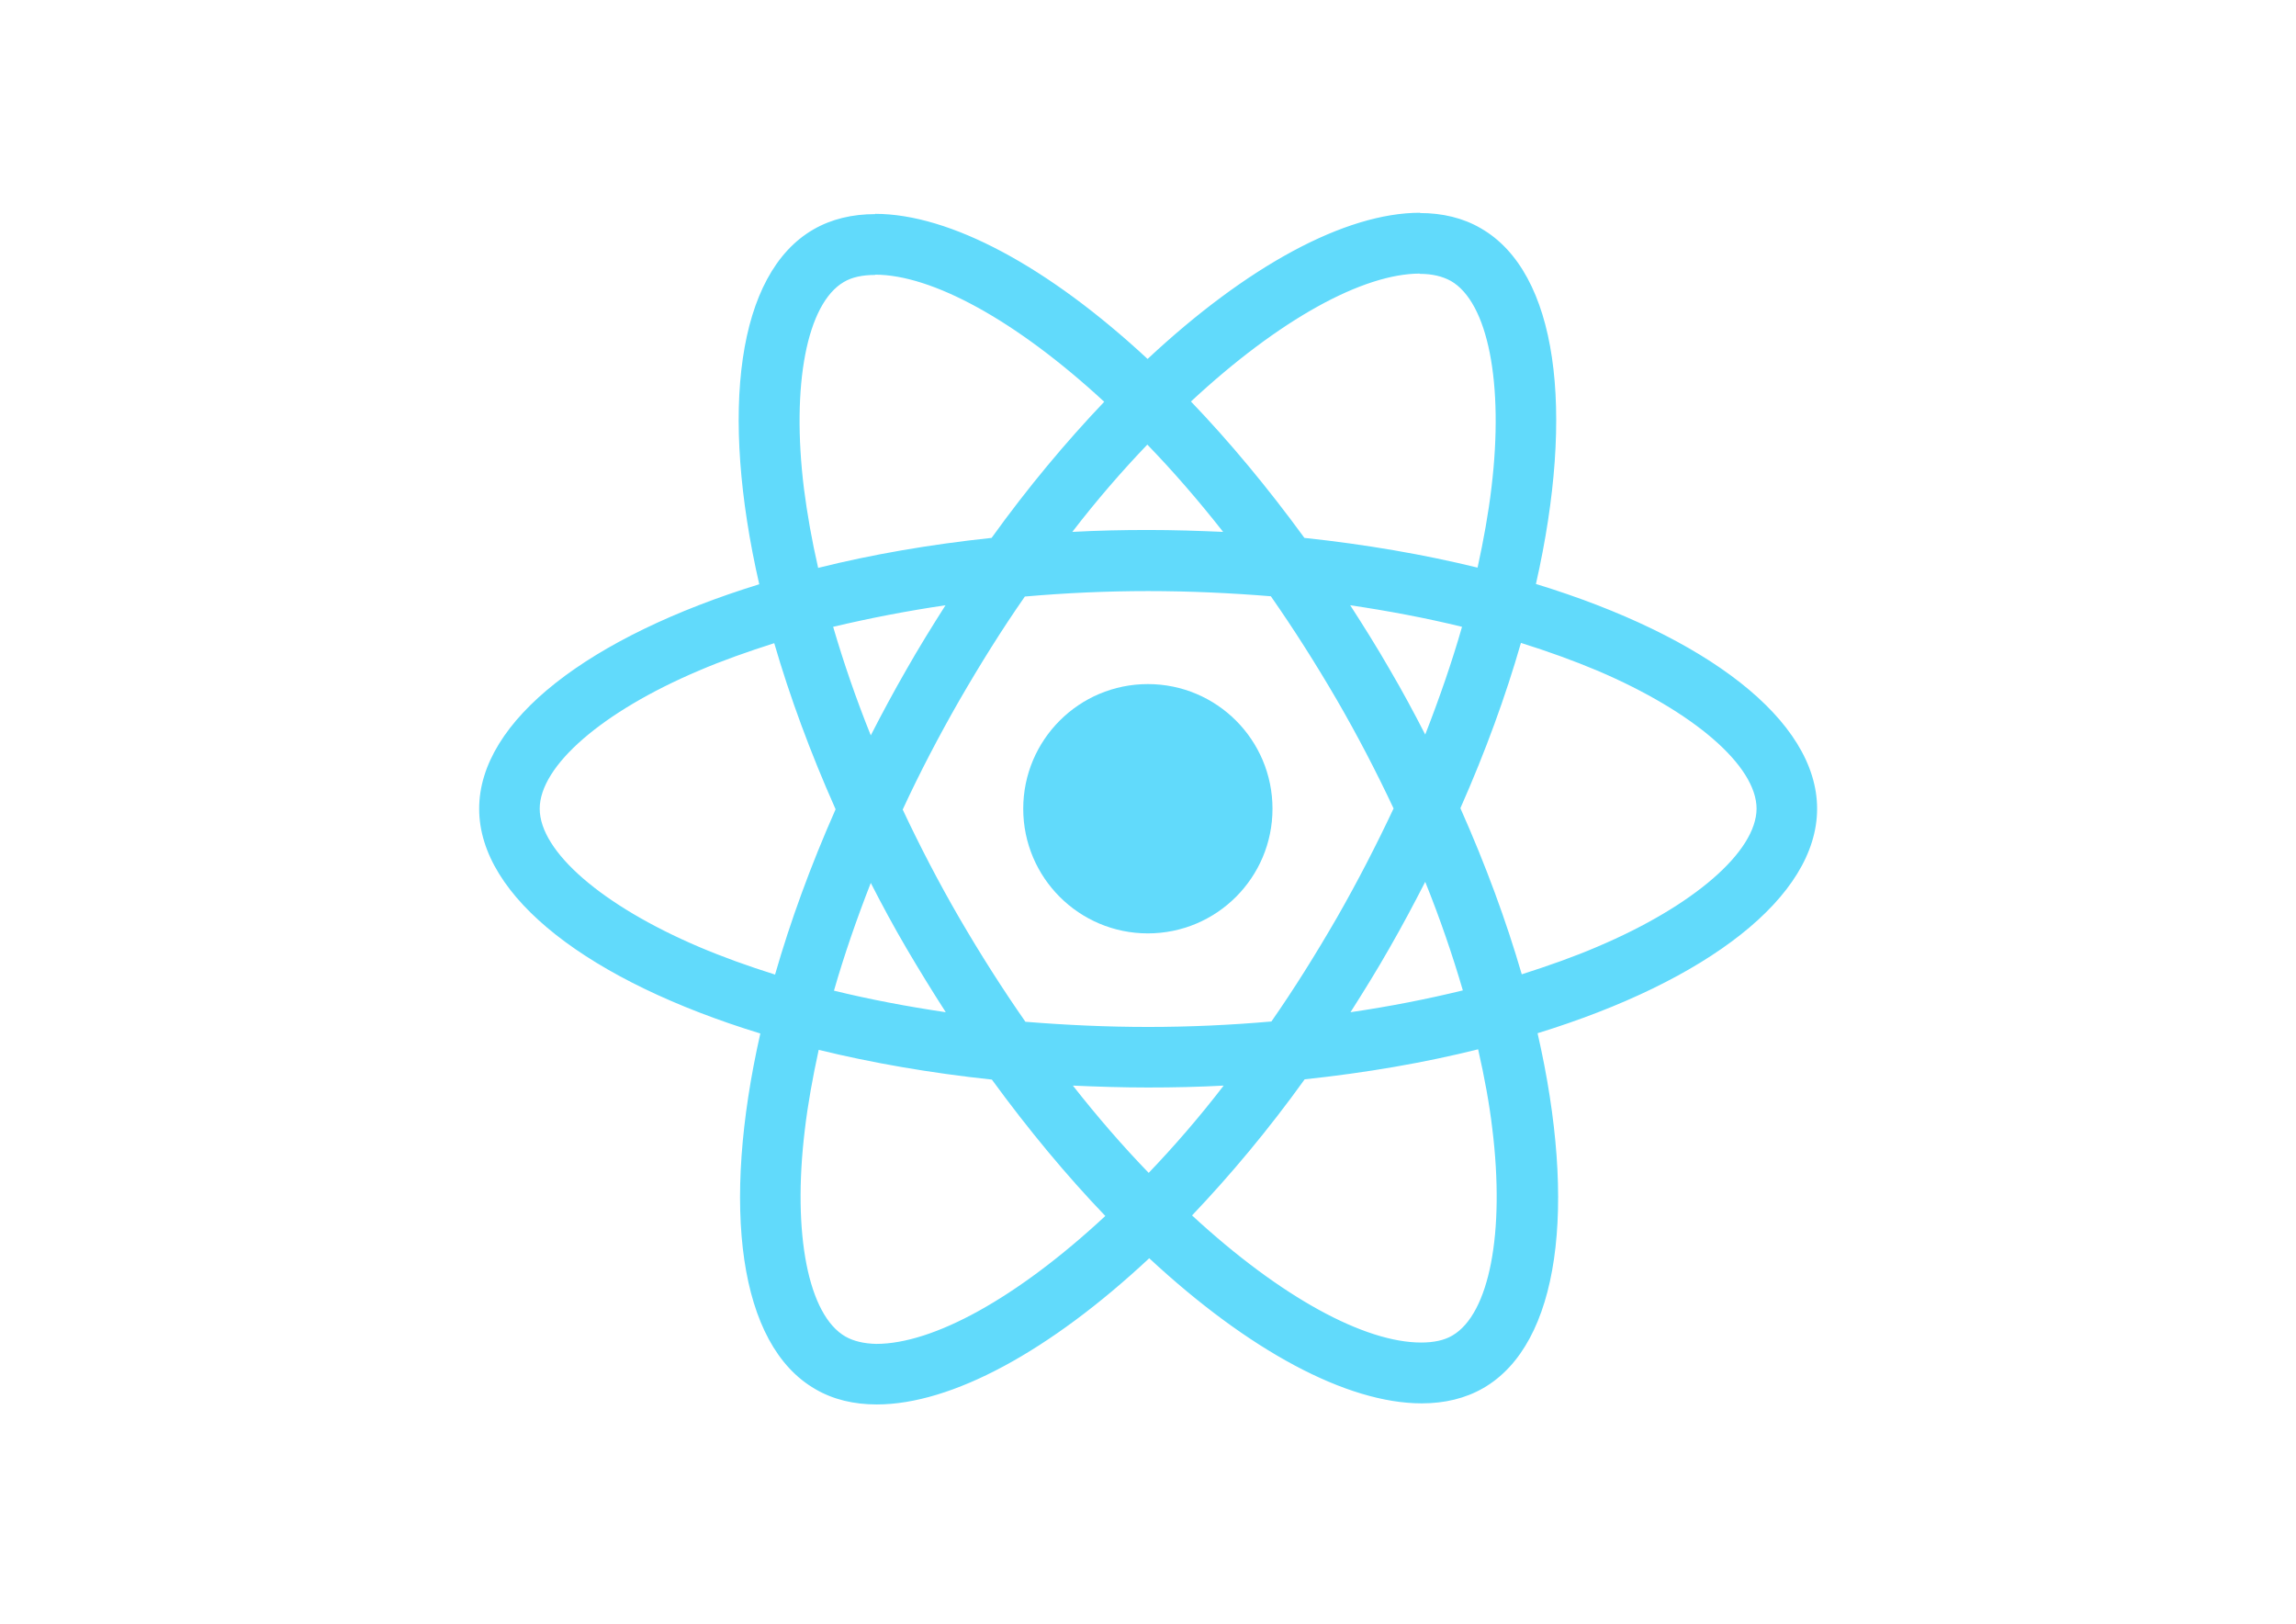
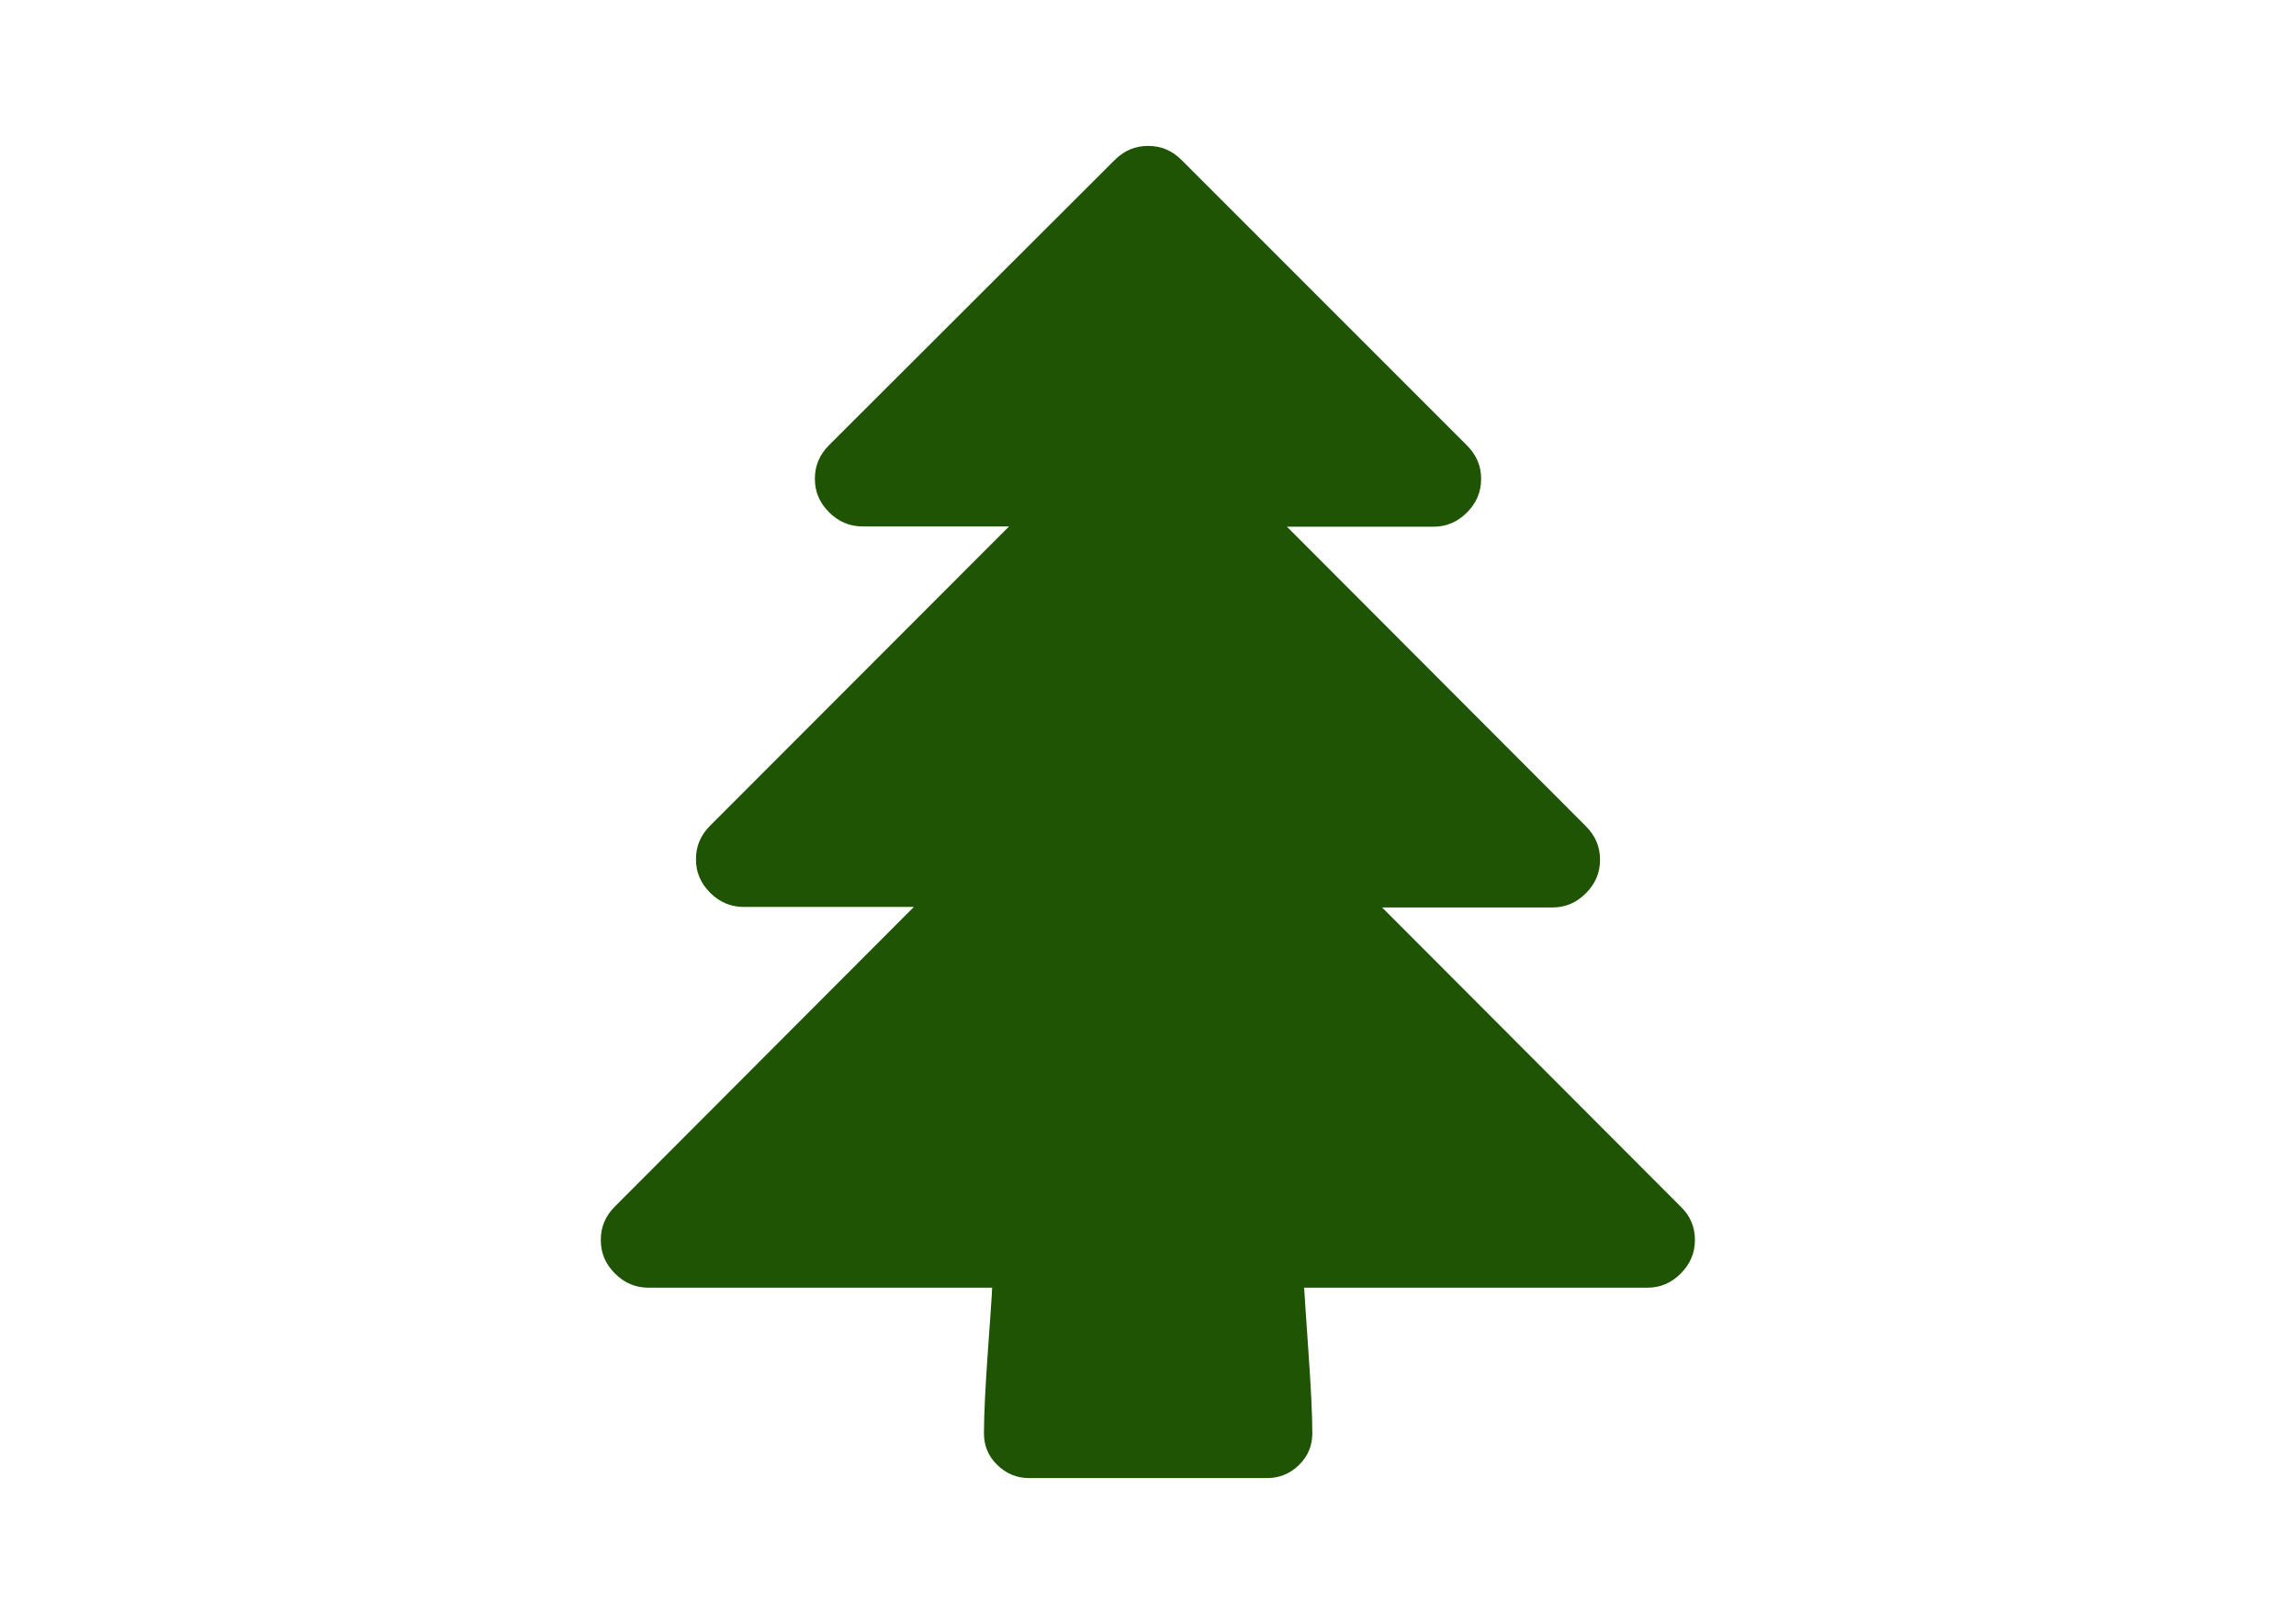
- <svg xmlns="http://www.w3.org/2000/svg" viewBox="0 0 841.9 595.3">
-   <g fill="#61DAFB">
-     <path d="M666.3 296.5c0-32.5-40.7-63.3-103.1-82.4 14.4-63.6 8-114.2-20.2-130.4-6.5-3.8-14.1-5.6-22.4-5.6v22.3c4.6 0 8.3.9 11.4 2.6 13.6 7.8 19.5 37.5 14.9 75.7-1.1 9.4-2.9 19.3-5.1 29.4-19.6-4.8-41-8.5-63.5-10.9-13.5-18.5-27.5-35.3-41.6-50 32.6-30.3 63.2-46.9 84-46.9V78c-27.5 0-63.5 19.6-99.9 53.6-36.4-33.8-72.4-53.2-99.9-53.2v22.3c20.7 0 51.4 16.5 84 46.6-14 14.7-28 31.4-41.3 49.9-22.6 2.4-44 6.1-63.6 11-2.3-10-4-19.7-5.2-29-4.7-38.2 1.1-67.9 14.6-75.8 3-1.8 6.9-2.6 11.5-2.6V78.5c-8.4 0-16 1.8-22.6 5.6-28.1 16.2-34.4 66.7-19.9 130.1-62.2 19.2-102.7 49.9-102.7 82.3 0 32.5 40.7 63.3 103.1 82.4-14.4 63.6-8 114.2 20.2 130.4 6.5 3.8 14.1 5.6 22.5 5.6 27.5 0 63.5-19.6 99.9-53.6 36.4 33.8 72.4 53.2 99.9 53.2 8.4 0 16-1.8 22.6-5.6 28.1-16.2 34.4-66.7 19.9-130.1 62-19.1 102.5-49.9 102.5-82.3zm-130.2-66.7c-3.7 12.9-8.3 26.2-13.5 39.5-4.1-8-8.4-16-13.1-24-4.6-8-9.5-15.8-14.4-23.4 14.2 2.1 27.9 4.7 41 7.9zm-45.8 106.5c-7.8 13.5-15.8 26.3-24.1 38.2-14.9 1.3-30 2-45.2 2-15.1 0-30.2-.7-45-1.9-8.3-11.9-16.4-24.6-24.2-38-7.6-13.1-14.5-26.4-20.8-39.8 6.2-13.4 13.2-26.8 20.7-39.9 7.8-13.5 15.8-26.3 24.1-38.2 14.9-1.3 30-2 45.2-2 15.1 0 30.2.7 45 1.9 8.3 11.9 16.4 24.6 24.2 38 7.6 13.1 14.5 26.4 20.8 39.8-6.3 13.4-13.2 26.8-20.7 39.9zm32.3-13c5.4 13.4 10 26.8 13.8 39.8-13.1 3.2-26.9 5.9-41.2 8 4.9-7.7 9.8-15.6 14.4-23.7 4.6-8 8.9-16.1 13-24.1zM421.2 430c-9.3-9.6-18.6-20.3-27.8-32 9 .4 18.2.7 27.5.7 9.4 0 18.7-.2 27.8-.7-9 11.7-18.3 22.4-27.5 32zm-74.4-58.9c-14.2-2.1-27.9-4.7-41-7.9 3.7-12.9 8.3-26.2 13.5-39.5 4.1 8 8.4 16 13.1 24 4.7 8 9.5 15.8 14.4 23.4zM420.7 163c9.3 9.6 18.6 20.3 27.8 32-9-.4-18.2-.7-27.5-.7-9.4 0-18.7.2-27.8.7 9-11.7 18.3-22.4 27.5-32zm-74 58.9c-4.9 7.7-9.8 15.6-14.4 23.7-4.6 8-8.9 16-13 24-5.4-13.4-10-26.8-13.8-39.8 13.1-3.1 26.9-5.8 41.2-7.9zm-90.5 125.2c-35.4-15.1-58.3-34.9-58.3-50.6 0-15.7 22.9-35.6 58.3-50.6 8.6-3.7 18-7 27.7-10.1 5.7 19.6 13.2 40 22.5 60.9-9.2 20.8-16.6 41.1-22.2 60.6-9.9-3.1-19.3-6.5-28-10.2zM310 490c-13.6-7.8-19.5-37.5-14.9-75.7 1.1-9.4 2.9-19.3 5.1-29.4 19.6 4.8 41 8.5 63.5 10.9 13.5 18.5 27.5 35.3 41.6 50-32.6 30.3-63.2 46.9-84 46.9-4.5-.1-8.3-1-11.3-2.7zm237.2-76.2c4.7 38.2-1.1 67.9-14.6 75.8-3 1.8-6.9 2.6-11.5 2.6-20.7 0-51.4-16.5-84-46.6 14-14.7 28-31.4 41.3-49.9 22.6-2.4 44-6.1 63.6-11 2.3 10.1 4.1 19.8 5.2 29.1zm38.5-66.7c-8.6 3.7-18 7-27.7 10.1-5.7-19.6-13.2-40-22.5-60.9 9.2-20.8 16.6-41.1 22.2-60.6 9.9 3.1 19.3 6.5 28.1 10.2 35.4 15.1 58.3 34.9 58.3 50.6-.1 15.7-23 35.6-58.4 50.6zM320.8 78.4z" />
-     <circle cx="420.9" cy="296.5" r="45.7" />
-     <path d="M520.5 78.1z" />
-   </g>
+ <svg xmlns="http://www.w3.org/2000/svg" version="1.1" id="Layer_1" x="0px" y="0px" viewBox="0 0 841.9 595.3" style="enable-background:new 0 0 841.9 595.3;" xml:space="preserve">
+   <style type="text/css">
+ 	.st0{fill:#1F5404;}
+ </style>
+   <path class="st0" d="M621.5,454.6c0,4.7-1.7,8.8-5.2,12.3c-3.5,3.5-7.5,5.2-12.3,5.2H478.2c0.2,3.1,0.7,11,1.6,23.8  s1.4,22.7,1.4,29.6c0,4.5-1.6,8.4-4.9,11.6c-3.3,3.2-7.2,4.8-11.7,4.8h-87.2c-4.5,0-8.4-1.6-11.7-4.8c-3.3-3.2-4.9-7-4.9-11.6  c0-6.9,0.5-16.8,1.4-29.6s1.5-20.8,1.6-23.8H237.8c-4.7,0-8.8-1.7-12.3-5.2c-3.5-3.5-5.2-7.5-5.2-12.3s1.7-8.8,5.2-12.3l109.6-109.8  h-62.4c-4.7,0-8.8-1.7-12.3-5.2c-3.5-3.5-5.2-7.5-5.2-12.3s1.7-8.8,5.2-12.3L370,193h-53.7c-4.7,0-8.8-1.7-12.3-5.2  c-3.5-3.5-5.2-7.5-5.2-12.3c0-4.7,1.7-8.8,5.2-12.3L408.7,58.7c3.5-3.5,7.5-5.2,12.3-5.2s8.8,1.7,12.3,5.2l104.6,104.6  c3.5,3.5,5.2,7.5,5.2,12.3c0,4.7-1.7,8.8-5.2,12.3c-3.5,3.5-7.5,5.2-12.3,5.2h-53.7l109.6,109.8c3.5,3.5,5.2,7.5,5.2,12.3  s-1.7,8.8-5.2,12.3c-3.5,3.5-7.5,5.2-12.3,5.2h-62.4l109.6,109.8C619.8,445.8,621.5,449.9,621.5,454.6z" />
</svg>
